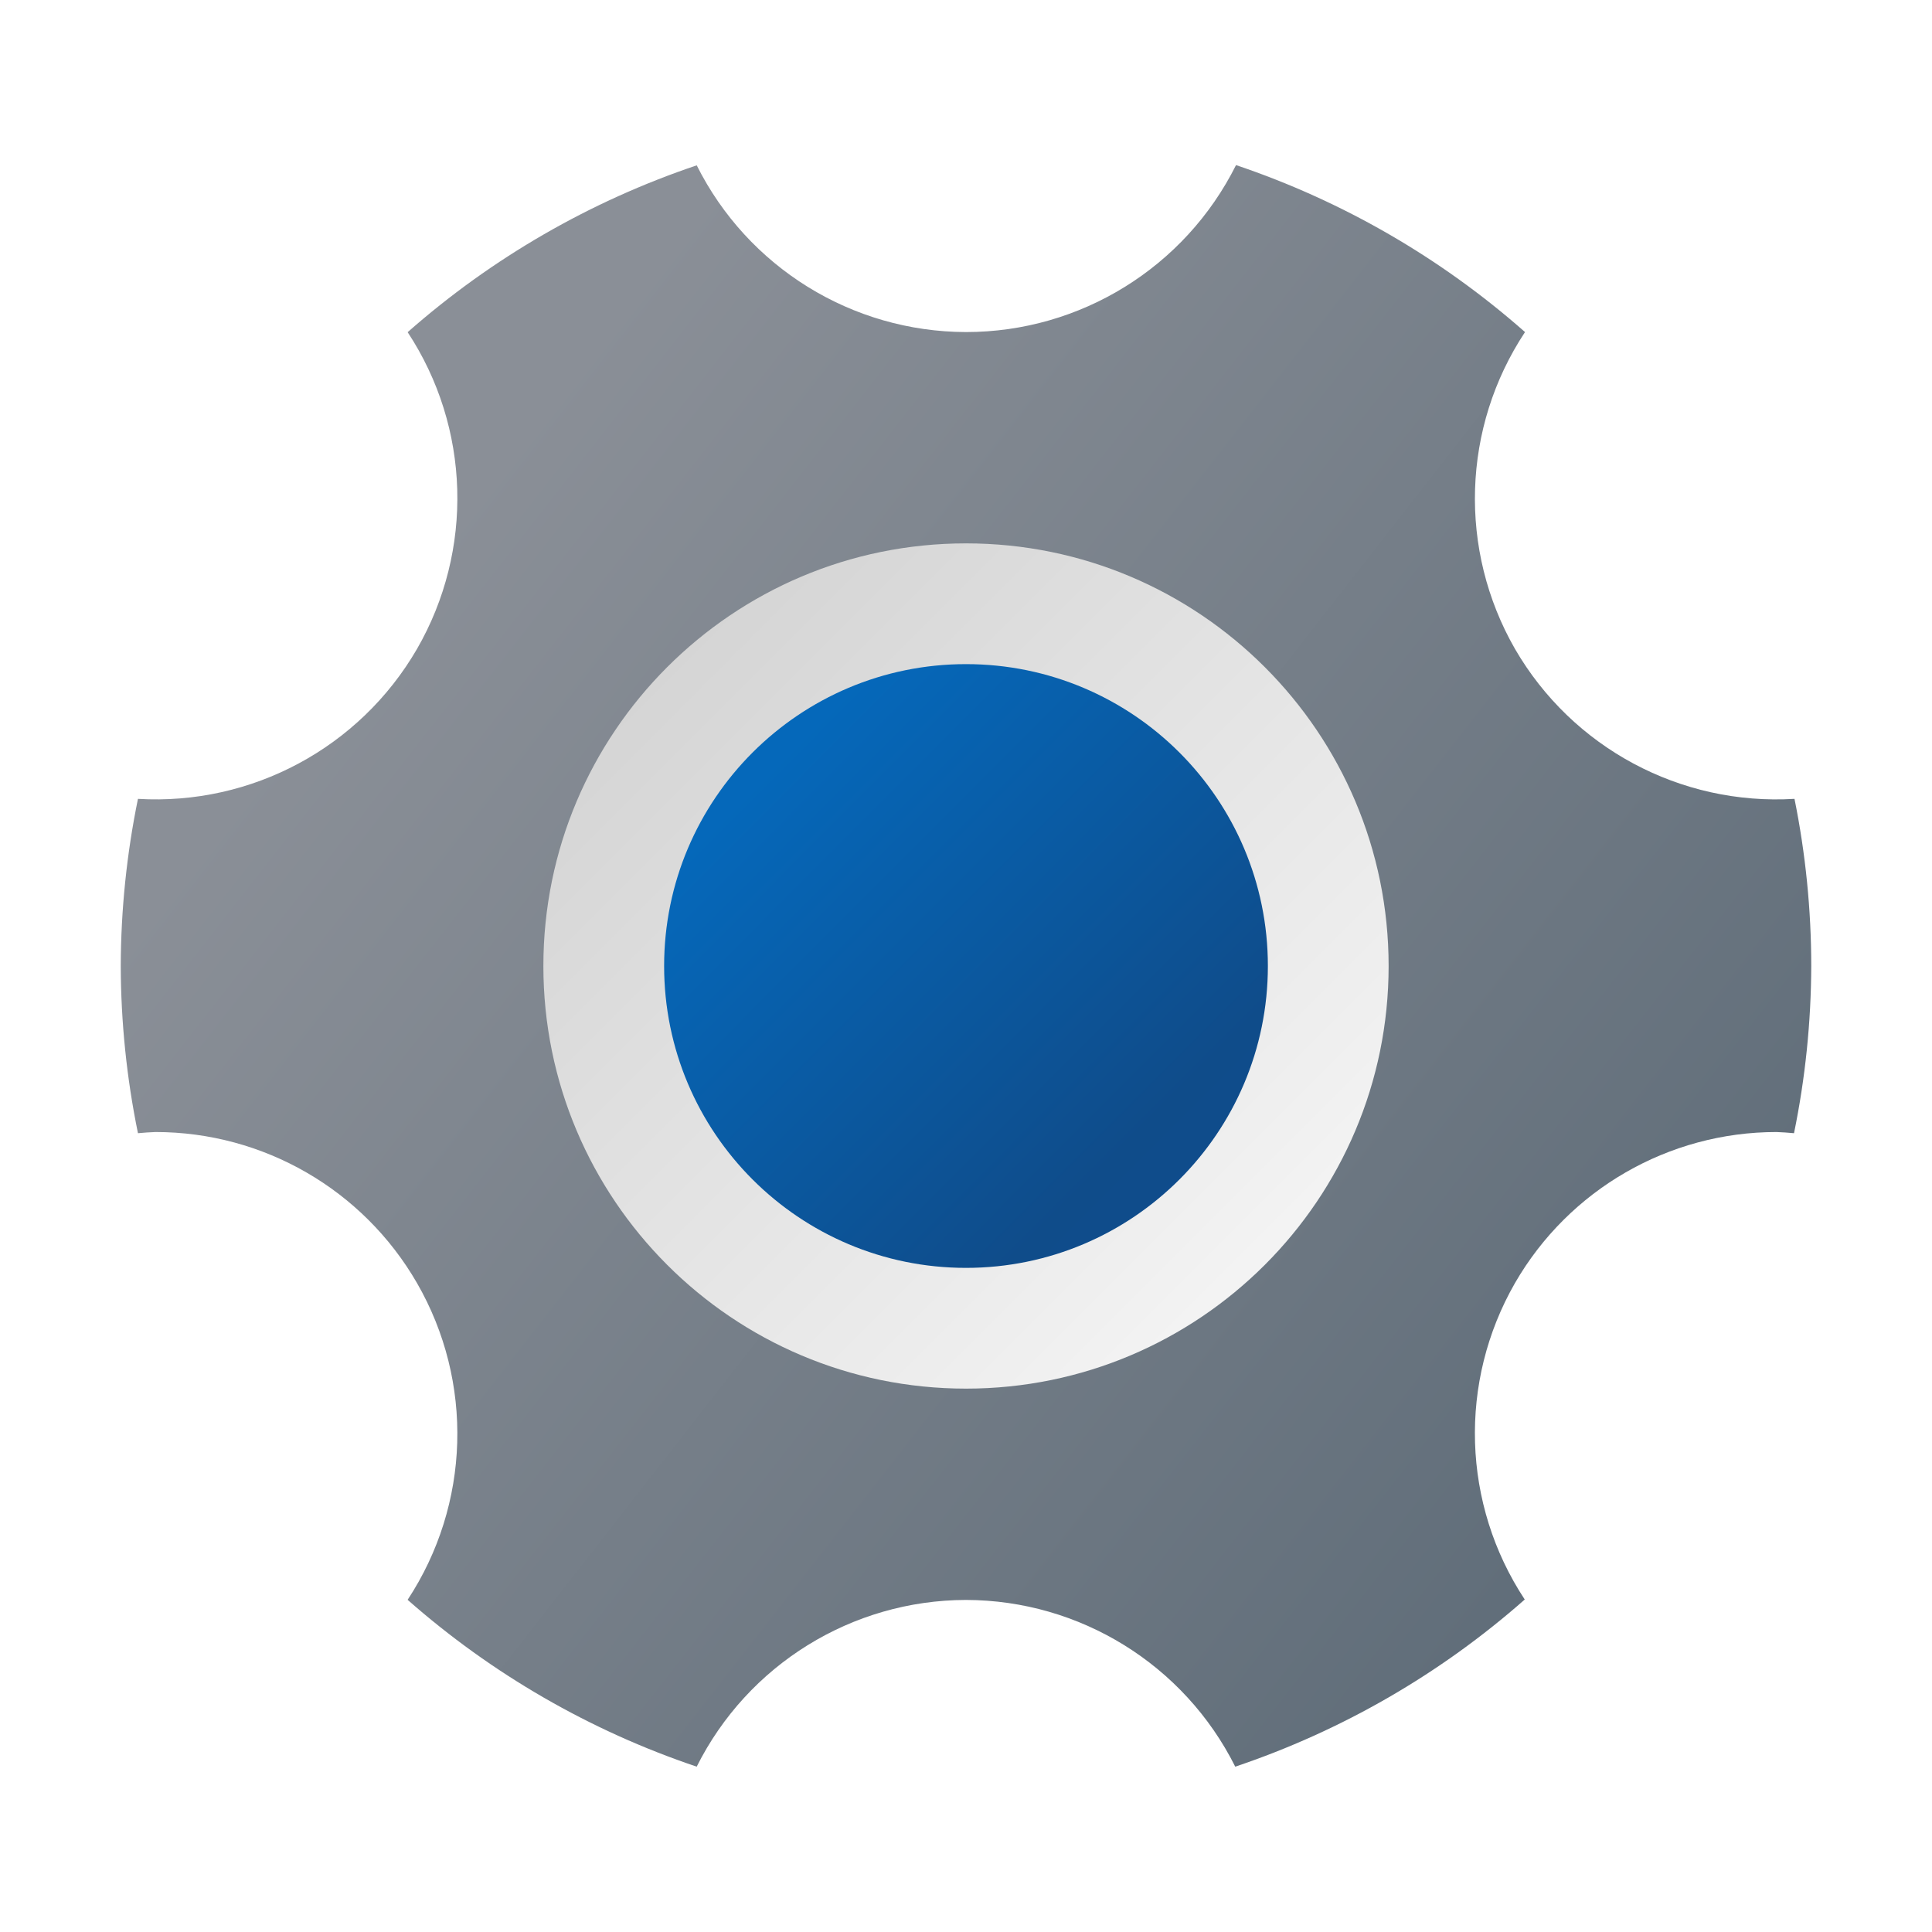
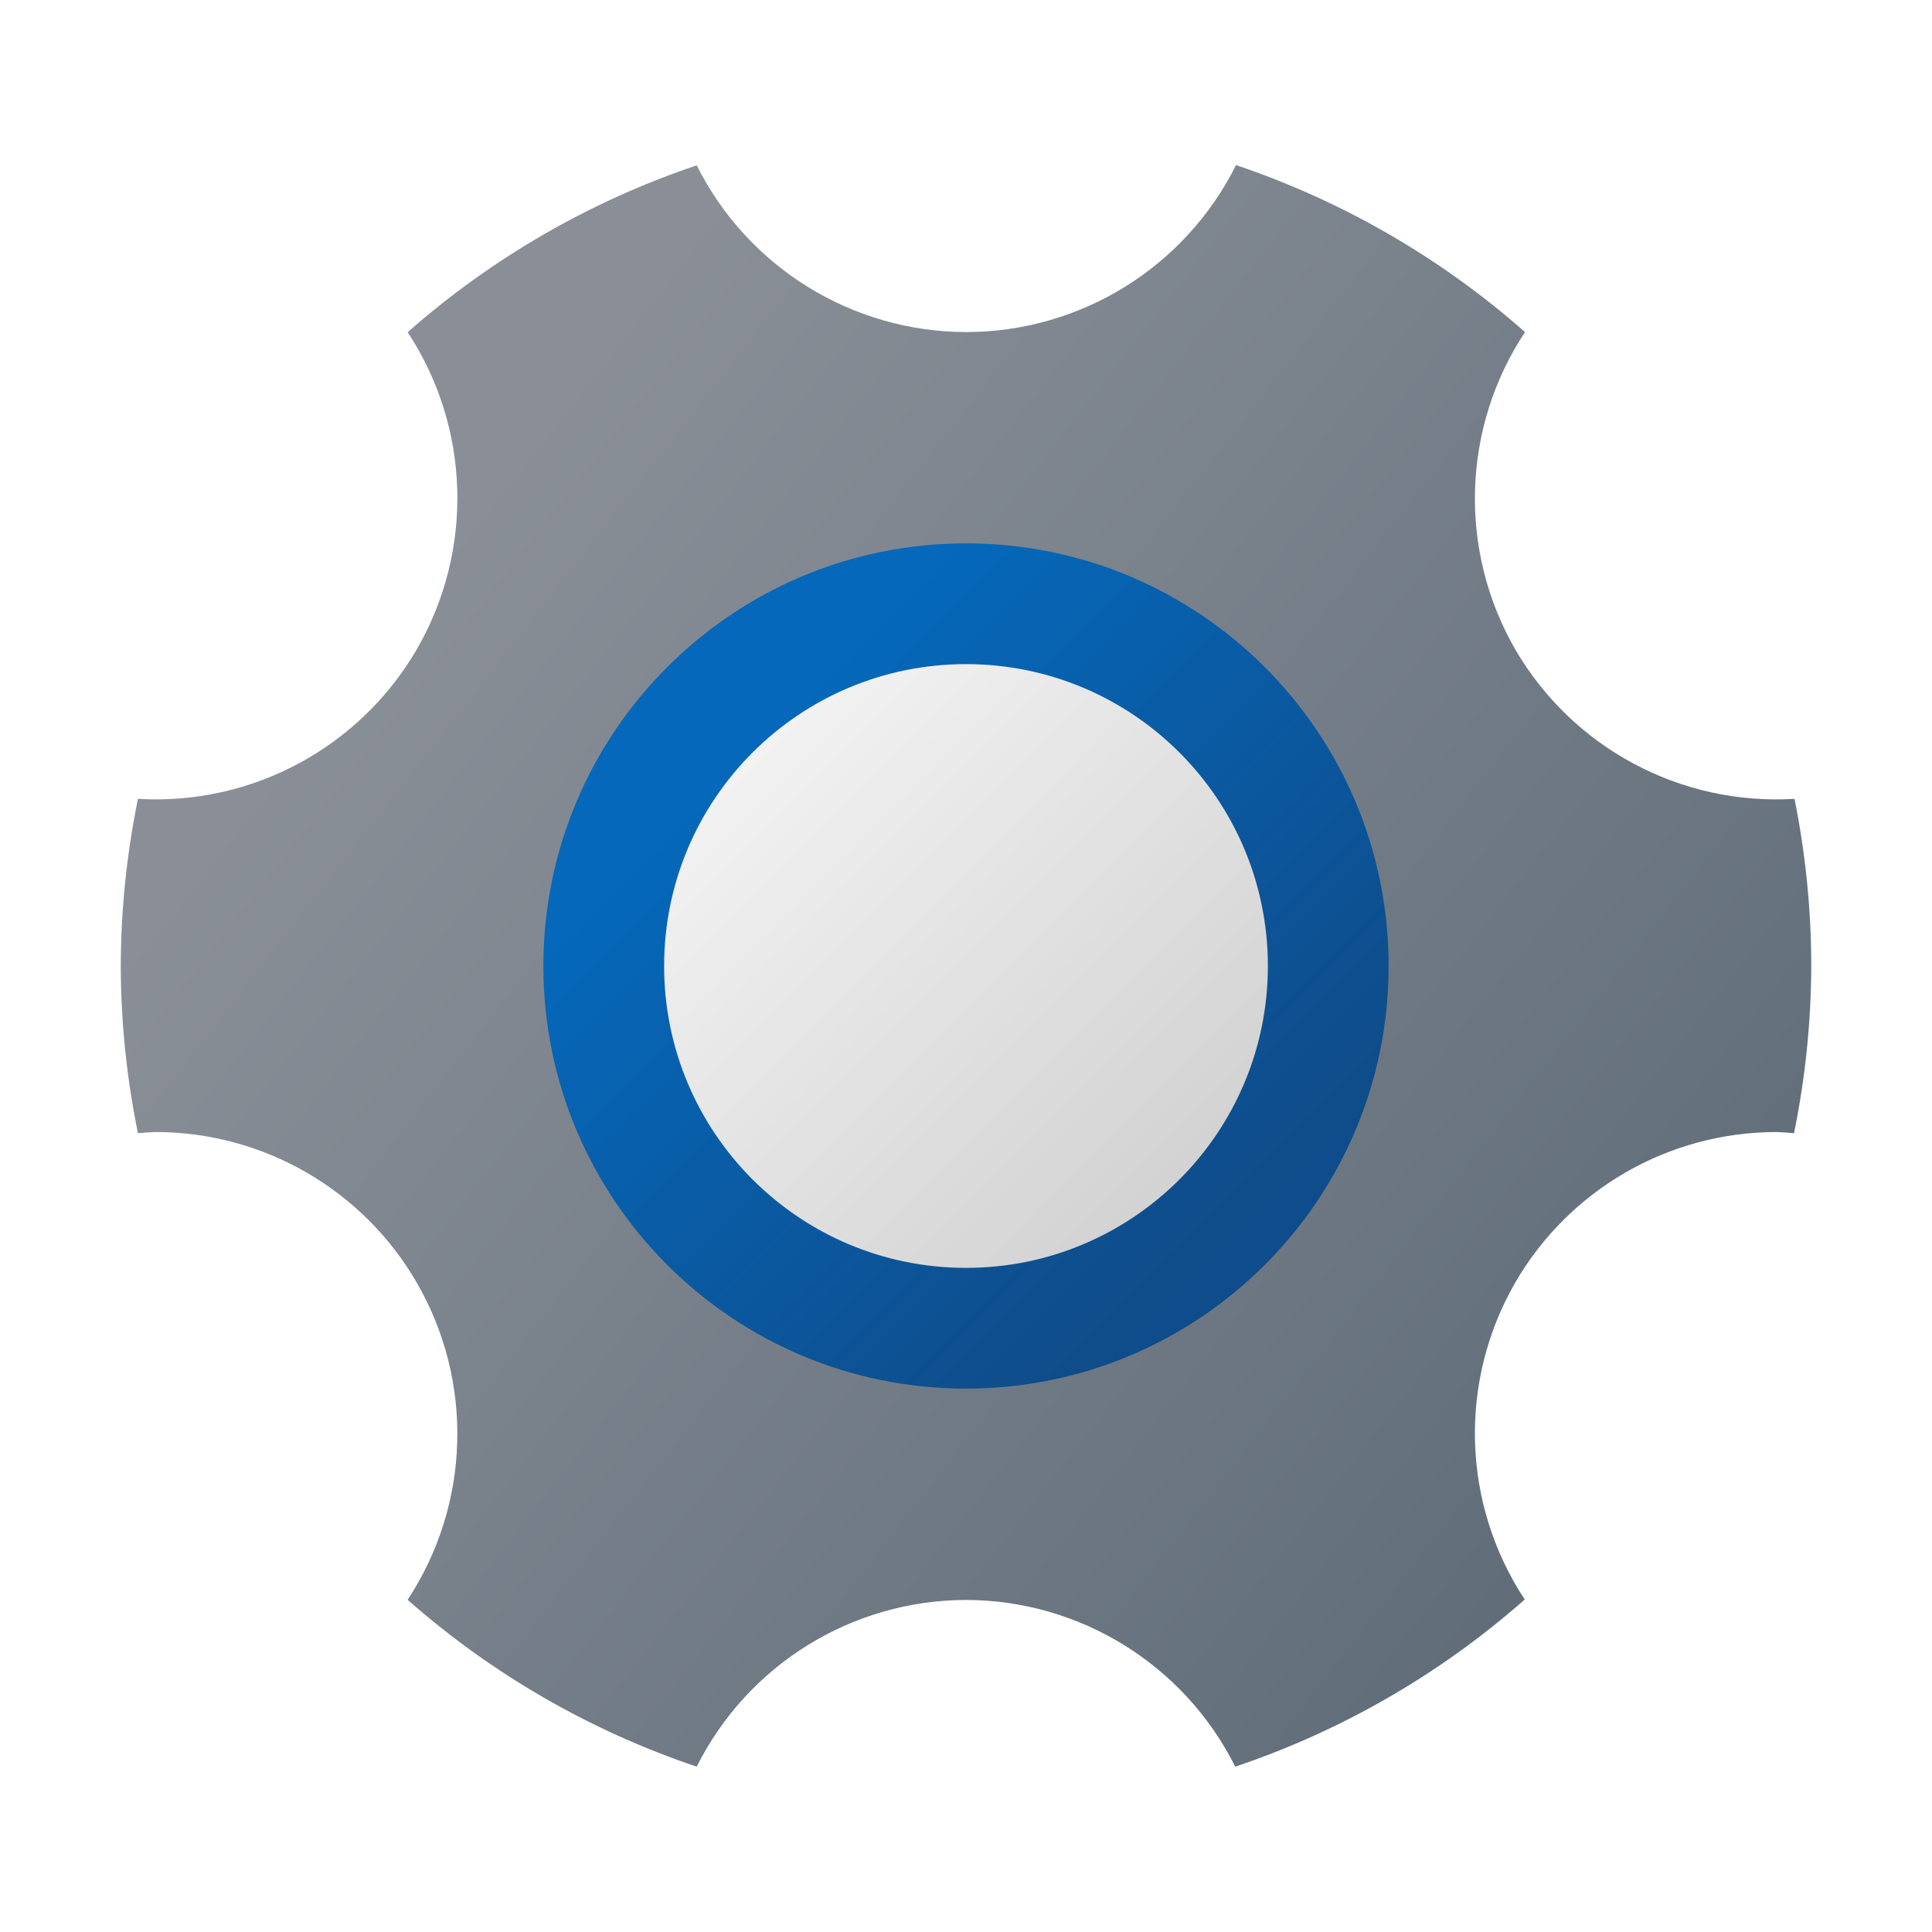
<svg xmlns="http://www.w3.org/2000/svg" xmlns:xlink="http://www.w3.org/1999/xlink" width="64" height="64" viewBox="0 0 64 64" version="1.1" id="svg5">
  <defs id="defs2">
    <linearGradient id="linearGradient8250">
      <stop style="stop-color:#0568ba;stop-opacity:1;" offset="0" id="stop8246" />
      <stop style="stop-color:#0568ba;stop-opacity:1" offset="0.24" id="stop9054" />
      <stop style="stop-color:#0f4c8a;stop-opacity:1" offset="0.8" id="stop8830" />
      <stop style="stop-color:#0f4c8f;stop-opacity:1" offset="1" id="stop8248" />
    </linearGradient>
    <linearGradient id="linearGradient7024">
      <stop style="stop-color:#ffffff;stop-opacity:1;" offset="0" id="stop7020" />
      <stop style="stop-color:#f0f0f0;stop-opacity:1" offset="0.25" id="stop7732" />
      <stop style="stop-color:#cccccc;stop-opacity:1" offset="1" id="stop7022" />
    </linearGradient>
    <linearGradient id="linearGradient6060">
      <stop style="stop-color:#8a8f97;stop-opacity:1;" offset="0" id="stop6056" />
      <stop style="stop-color:#8a8f97;stop-opacity:1" offset="0.146" id="stop6576" />
      <stop style="stop-color:#616e7a;stop-opacity:1" offset="0.9" id="stop6770" />
      <stop style="stop-color:#616e7a;stop-opacity:1" offset="1" id="stop6058" />
    </linearGradient>
    <linearGradient xlink:href="#linearGradient6060" id="linearGradient1281" x1="2.167" y1="2.694" x2="15.875" y2="13.396" gradientUnits="userSpaceOnUse" gradientTransform="matrix(3.779527,0,0,3.779527,1.8848425e-7,2.499987e-4)" />
-     <linearGradient xlink:href="#linearGradient8250" id="linearGradient1394" x1="-4.343" y1="0.487" x2="1.412" y2="6.231" gradientUnits="userSpaceOnUse" gradientTransform="matrix(3.779527,0,0,3.779527,36.66185,18.45006)" />
-     <linearGradient xlink:href="#linearGradient7024" id="linearGradient1526" x1="3" y1="7.818" x2="-5.467" y2="-0.648" gradientUnits="userSpaceOnUse" gradientTransform="matrix(3.779527,0,0,3.779527,36.66185,18.45006)" />
+     <linearGradient xlink:href="#linearGradient7024" id="linearGradient1394" x1="-4.343" y1="0.487" x2="1.412" y2="6.231" gradientUnits="userSpaceOnUse" gradientTransform="matrix(3.779527,0,0,3.779527,36.66185,18.45006)" />
+     <linearGradient xlink:href="#linearGradient8250" id="linearGradient1526" x1="-4.938" y1="-0.119" x2="2.471" y2="7.289" gradientUnits="userSpaceOnUse" gradientTransform="matrix(3.779527,0,0,3.779527,36.66185,18.45006)" />
  </defs>
  <path id="path428" style="fill:url(#linearGradient1281);fill-opacity:1;stroke-width:0.5" d="M 40.945,5.469 A 10,10 0 0 1 32,11 10,10 0 0 1 23.08,5.477 28,28 0 0 0 13.504,11.004 10,10 0 0 1 13.812,21.5 10,10 0 0 1 4.57,26.463 28,28 0 0 0 4,32 a 28,28 0 0 0 0.57,5.539 10,10 0 0 1 0.582,-0.039 10,10 0 0 1 8.66,5 10,10 0 0 1 -0.309,10.496 28,28 0 0 0 9.576,5.527 10,10 0 0 1 8.92,-5.523 10,10 0 0 1 8.92,5.523 28,28 0 0 0 9.59,-5.537 10,10 0 0 1 -0.322,-10.486 10,10 0 0 1 8.66,-5 10,10 0 0 1 0.582,0.039 A 28,28 0 0 0 60,32 28,28 0 0 0 59.445,26.463 10,10 0 0 1 50.188,21.5 10,10 0 0 1 50.518,11 28,28 0 0 0 40.945,5.469 Z" />
  <circle style="fill:url(#linearGradient1526);fill-opacity:1;stroke-width:1" id="path1332" cx="32" cy="32" r="14" />
  <circle style="fill:url(#linearGradient1394);fill-opacity:1;stroke-width:1" id="path1386" cx="32" cy="32" r="10" />
</svg>
